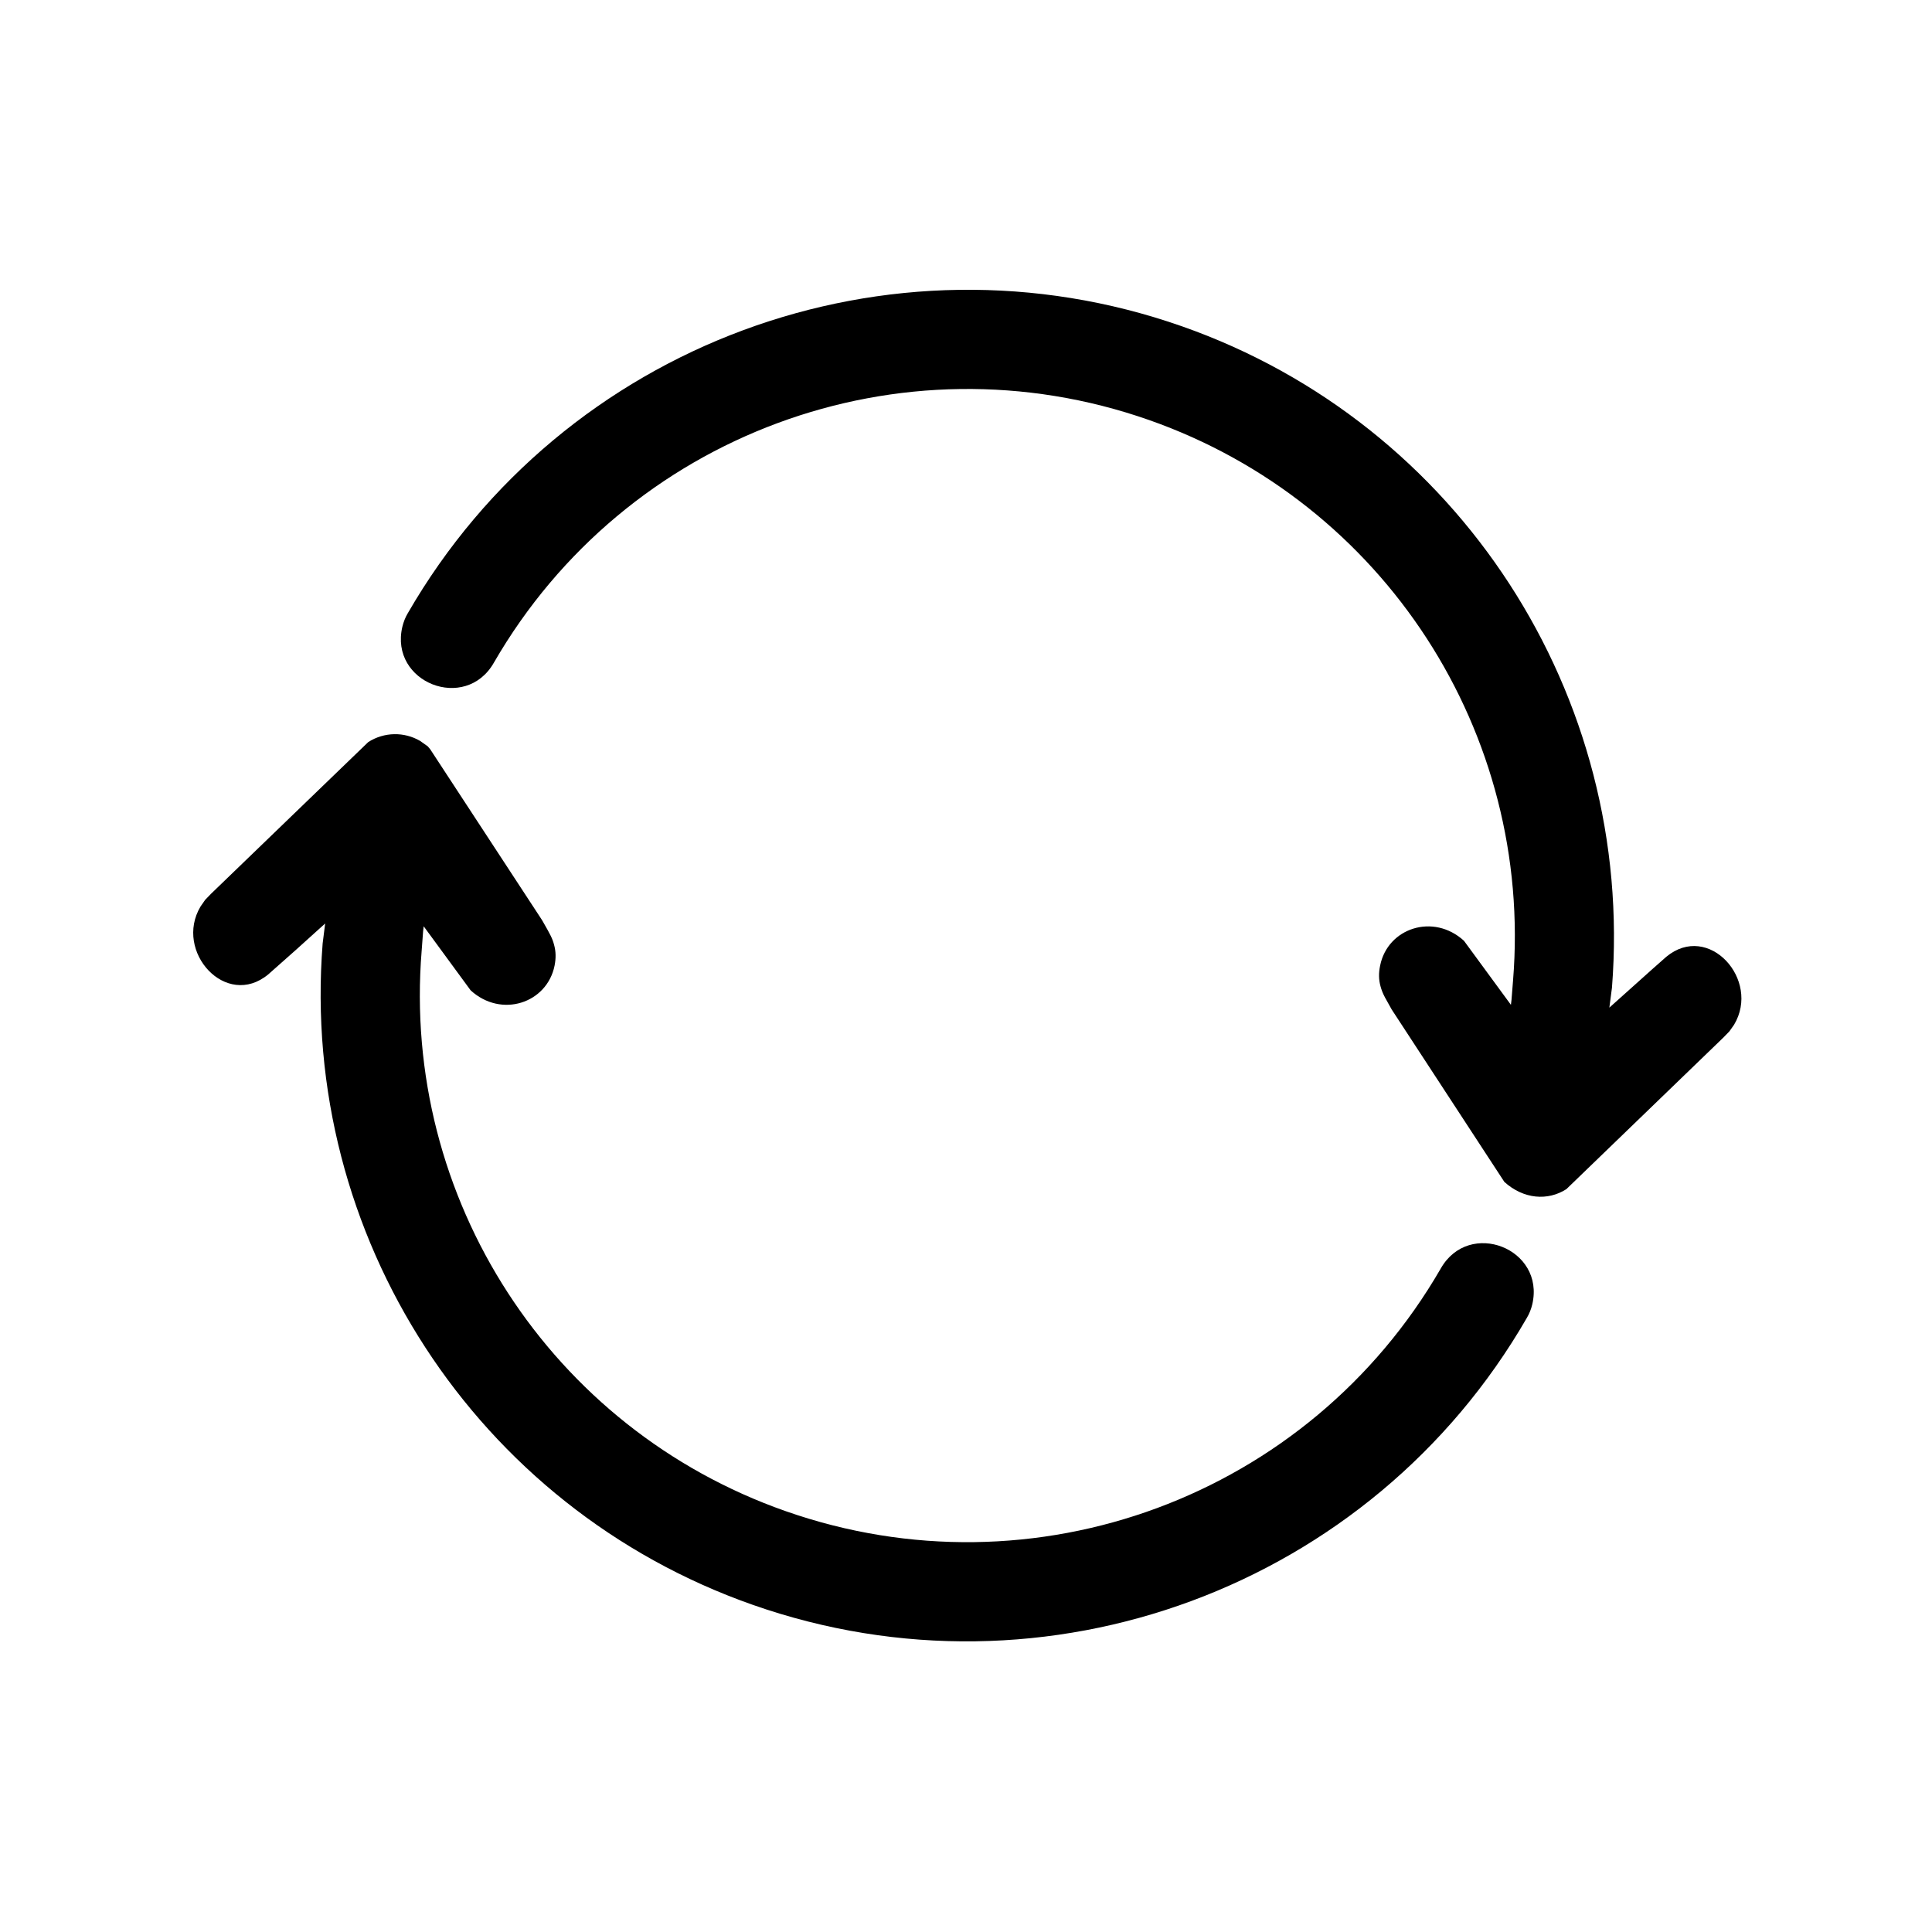
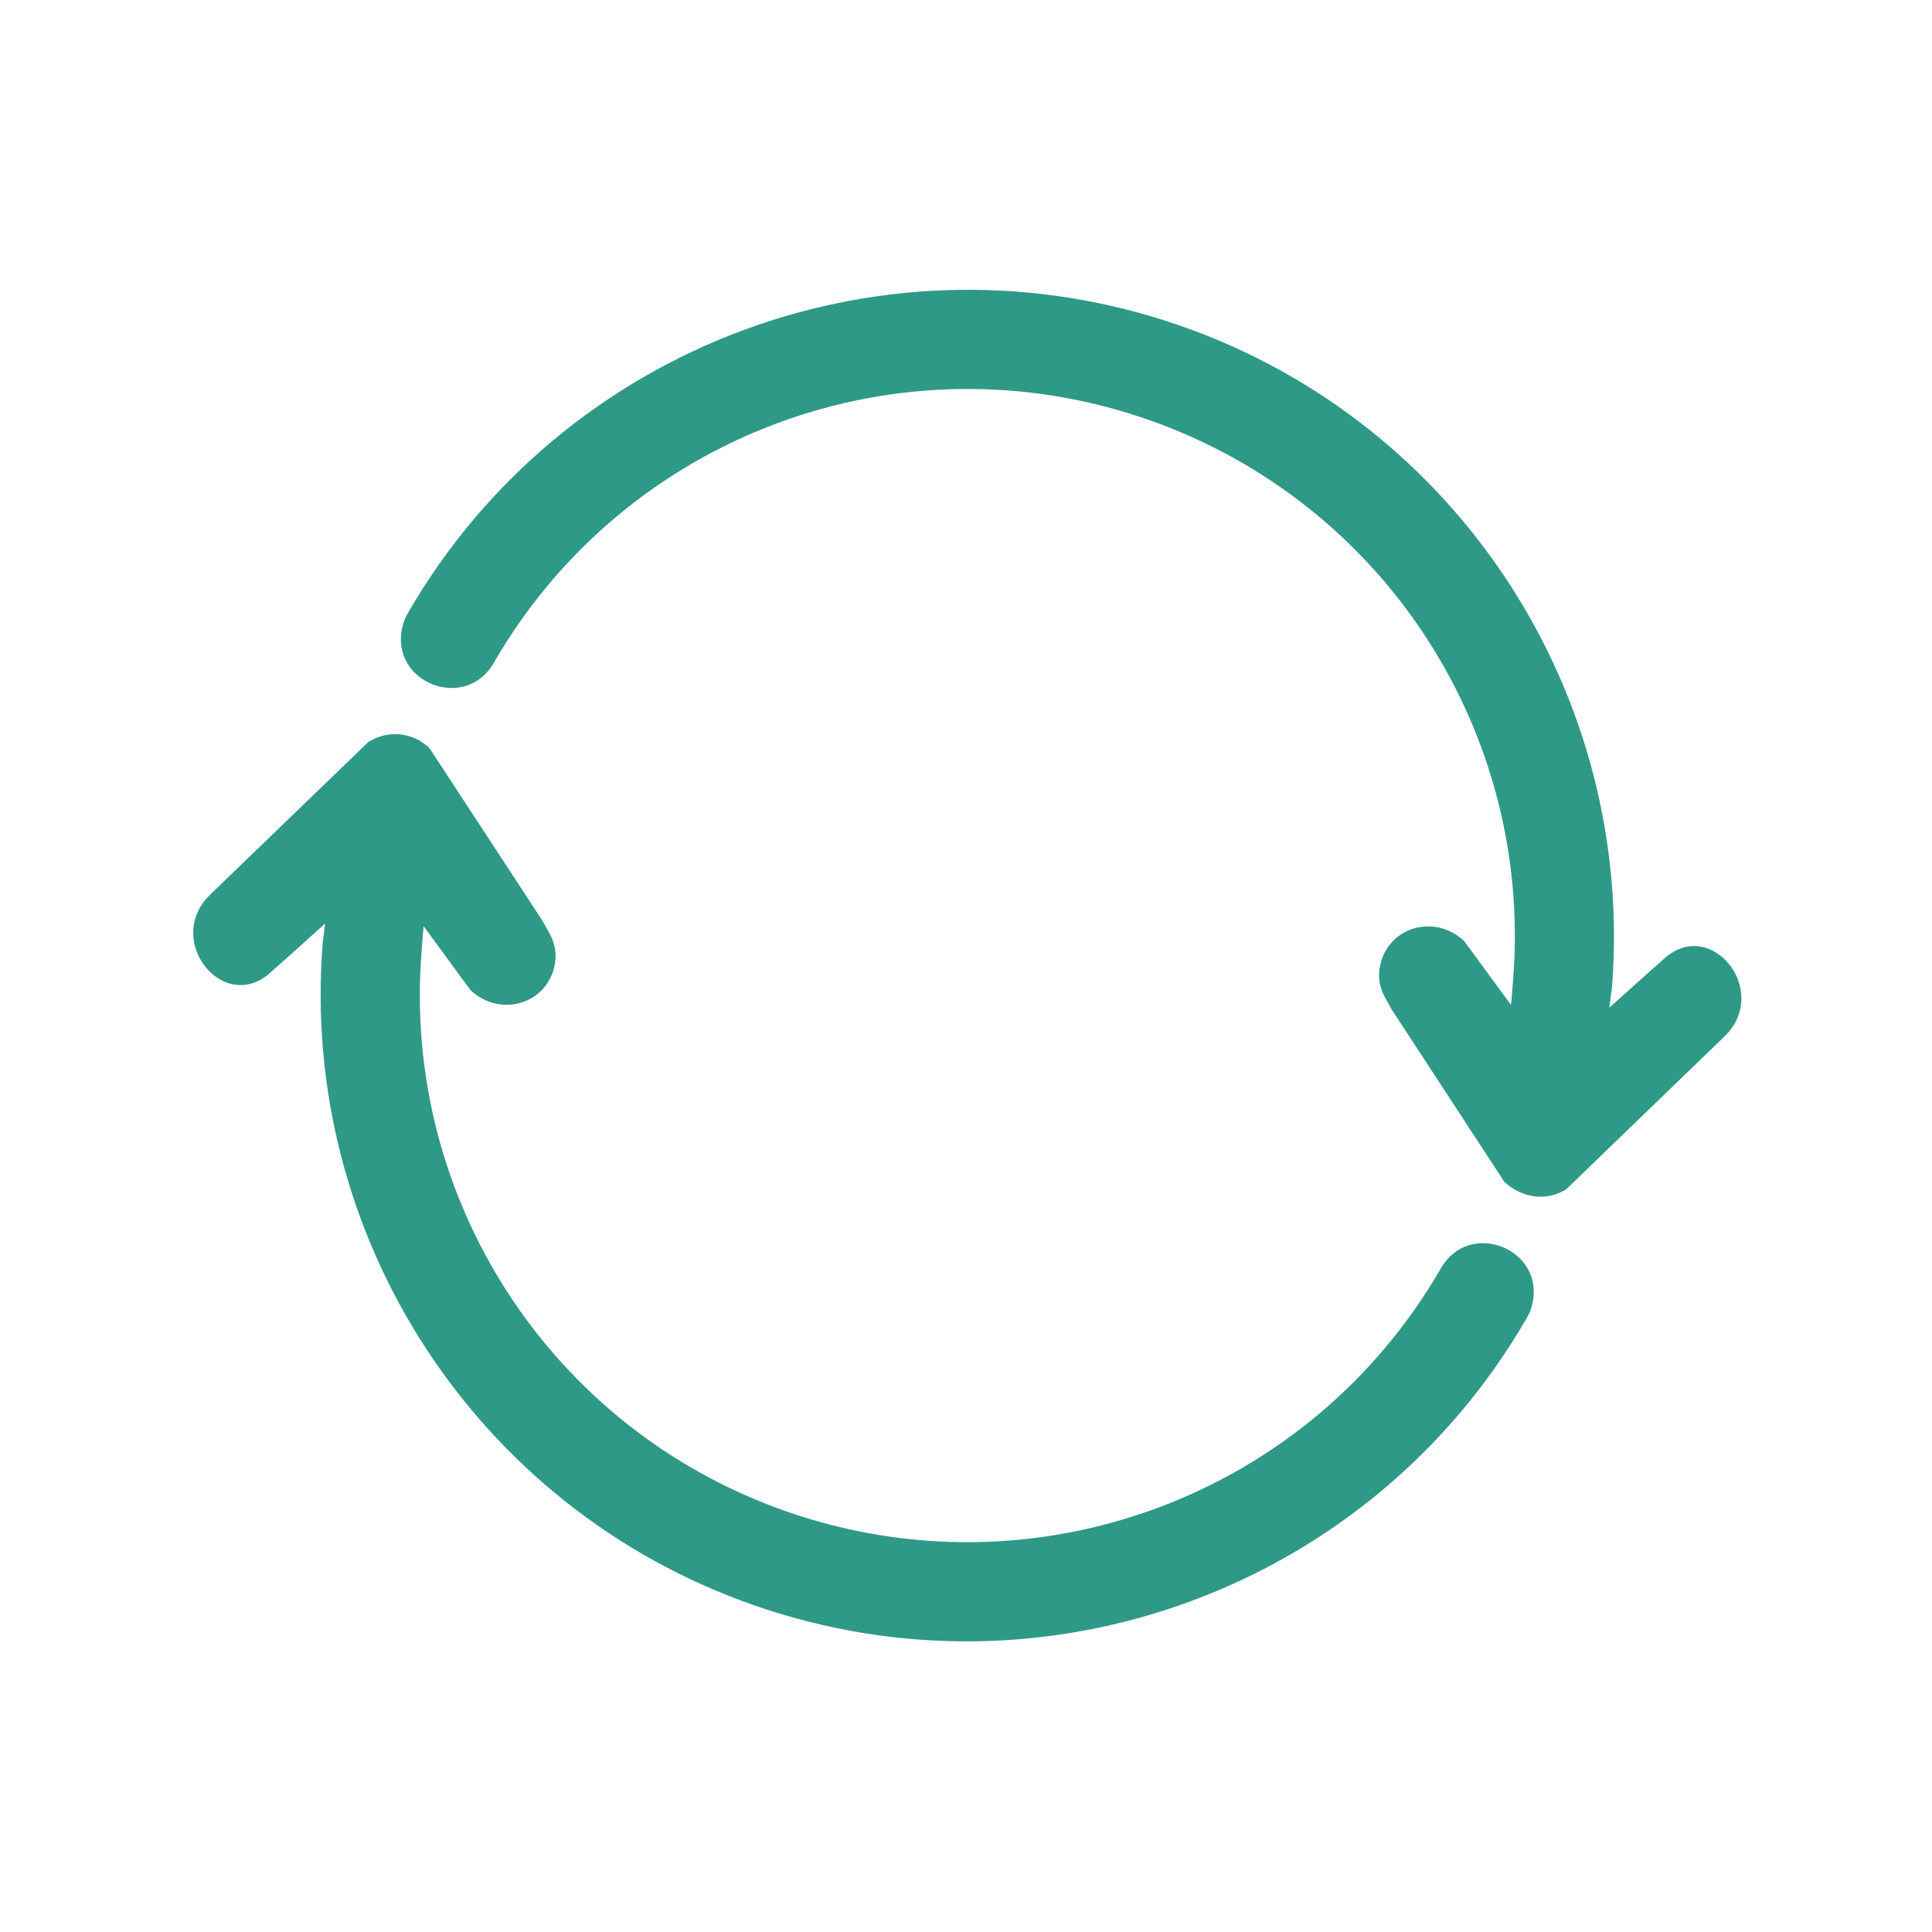
<svg xmlns="http://www.w3.org/2000/svg" width="20px" height="20px" viewBox="0 0 20 20" version="1.1">
  <g id="02---icon/reload" stroke="none" stroke-width="1" fill="none" fill-rule="evenodd">
-     <path d="M3.812,7.682 C3.977,7.576 4.185,7.574 4.349,7.67 L4.428,7.726 L4.454,7.757 L5.606,9.517 L5.621,9.542 C5.7,9.68 5.718,9.714 5.736,9.781 C5.755,9.85 5.756,9.919 5.741,9.996 C5.662,10.386 5.189,10.542 4.872,10.252 L4.386,9.589 L4.38,9.641 L4.365,9.842 C4.156,12.404 5.698,14.789 8.132,15.643 C10.706,16.547 13.551,15.493 14.915,13.131 C15.209,12.616 15.997,12.925 15.862,13.503 C15.85,13.553 15.831,13.601 15.805,13.644 C14.197,16.431 10.827,17.679 7.792,16.613 C4.926,15.607 3.102,12.792 3.34,9.767 L3.366,9.56 L3.059,9.837 L2.778,10.086 C2.34,10.45 1.798,9.849 2.076,9.384 L2.124,9.315 L2.186,9.251 L3.812,7.682 Z M4.222,6.347 C5.831,3.561 9.2,2.312 12.236,3.378 C15.101,4.384 16.925,7.2 16.687,10.224 L16.66,10.431 L17.102,10.035 L17.249,9.905 C17.687,9.541 18.229,10.143 17.951,10.608 L17.903,10.676 L17.841,10.74 L16.215,12.31 C16.023,12.433 15.772,12.415 15.573,12.235 L14.406,10.449 L14.337,10.325 C14.313,10.279 14.302,10.25 14.291,10.21 C14.272,10.141 14.271,10.073 14.287,9.996 C14.365,9.606 14.839,9.45 15.155,9.739 L15.641,10.402 L15.647,10.351 L15.663,10.15 C15.871,7.588 14.329,5.203 11.895,4.348 C9.321,3.444 6.476,4.499 5.112,6.861 C4.818,7.375 4.03,7.066 4.165,6.489 C4.177,6.439 4.196,6.39 4.222,6.347 Z" id="Combined-Shape" fill="#000000" />
+     <path d="M3.812,7.682 C3.977,7.576 4.185,7.574 4.349,7.67 L4.428,7.726 L4.454,7.757 L5.606,9.517 L5.621,9.542 C5.7,9.68 5.718,9.714 5.736,9.781 C5.755,9.85 5.756,9.919 5.741,9.996 C5.662,10.386 5.189,10.542 4.872,10.252 L4.386,9.589 L4.38,9.641 L4.365,9.842 C4.156,12.404 5.698,14.789 8.132,15.643 C10.706,16.547 13.551,15.493 14.915,13.131 C15.209,12.616 15.997,12.925 15.862,13.503 C15.85,13.553 15.831,13.601 15.805,13.644 C14.197,16.431 10.827,17.679 7.792,16.613 C4.926,15.607 3.102,12.792 3.34,9.767 L3.366,9.56 L3.059,9.837 L2.778,10.086 C2.34,10.45 1.798,9.849 2.076,9.384 L2.124,9.315 L2.186,9.251 L3.812,7.682 Z M4.222,6.347 C5.831,3.561 9.2,2.312 12.236,3.378 C15.101,4.384 16.925,7.2 16.687,10.224 L16.66,10.431 L17.102,10.035 L17.249,9.905 C17.687,9.541 18.229,10.143 17.951,10.608 L17.903,10.676 L17.841,10.74 L16.215,12.31 C16.023,12.433 15.772,12.415 15.573,12.235 L14.406,10.449 L14.337,10.325 C14.313,10.279 14.302,10.25 14.291,10.21 C14.272,10.141 14.271,10.073 14.287,9.996 C14.365,9.606 14.839,9.45 15.155,9.739 L15.641,10.402 L15.647,10.351 L15.663,10.15 C15.871,7.588 14.329,5.203 11.895,4.348 C9.321,3.444 6.476,4.499 5.112,6.861 C4.818,7.375 4.03,7.066 4.165,6.489 C4.177,6.439 4.196,6.39 4.222,6.347 Z" id="Combined-Shape" fill="#2F9988" />
  </g>
</svg>
